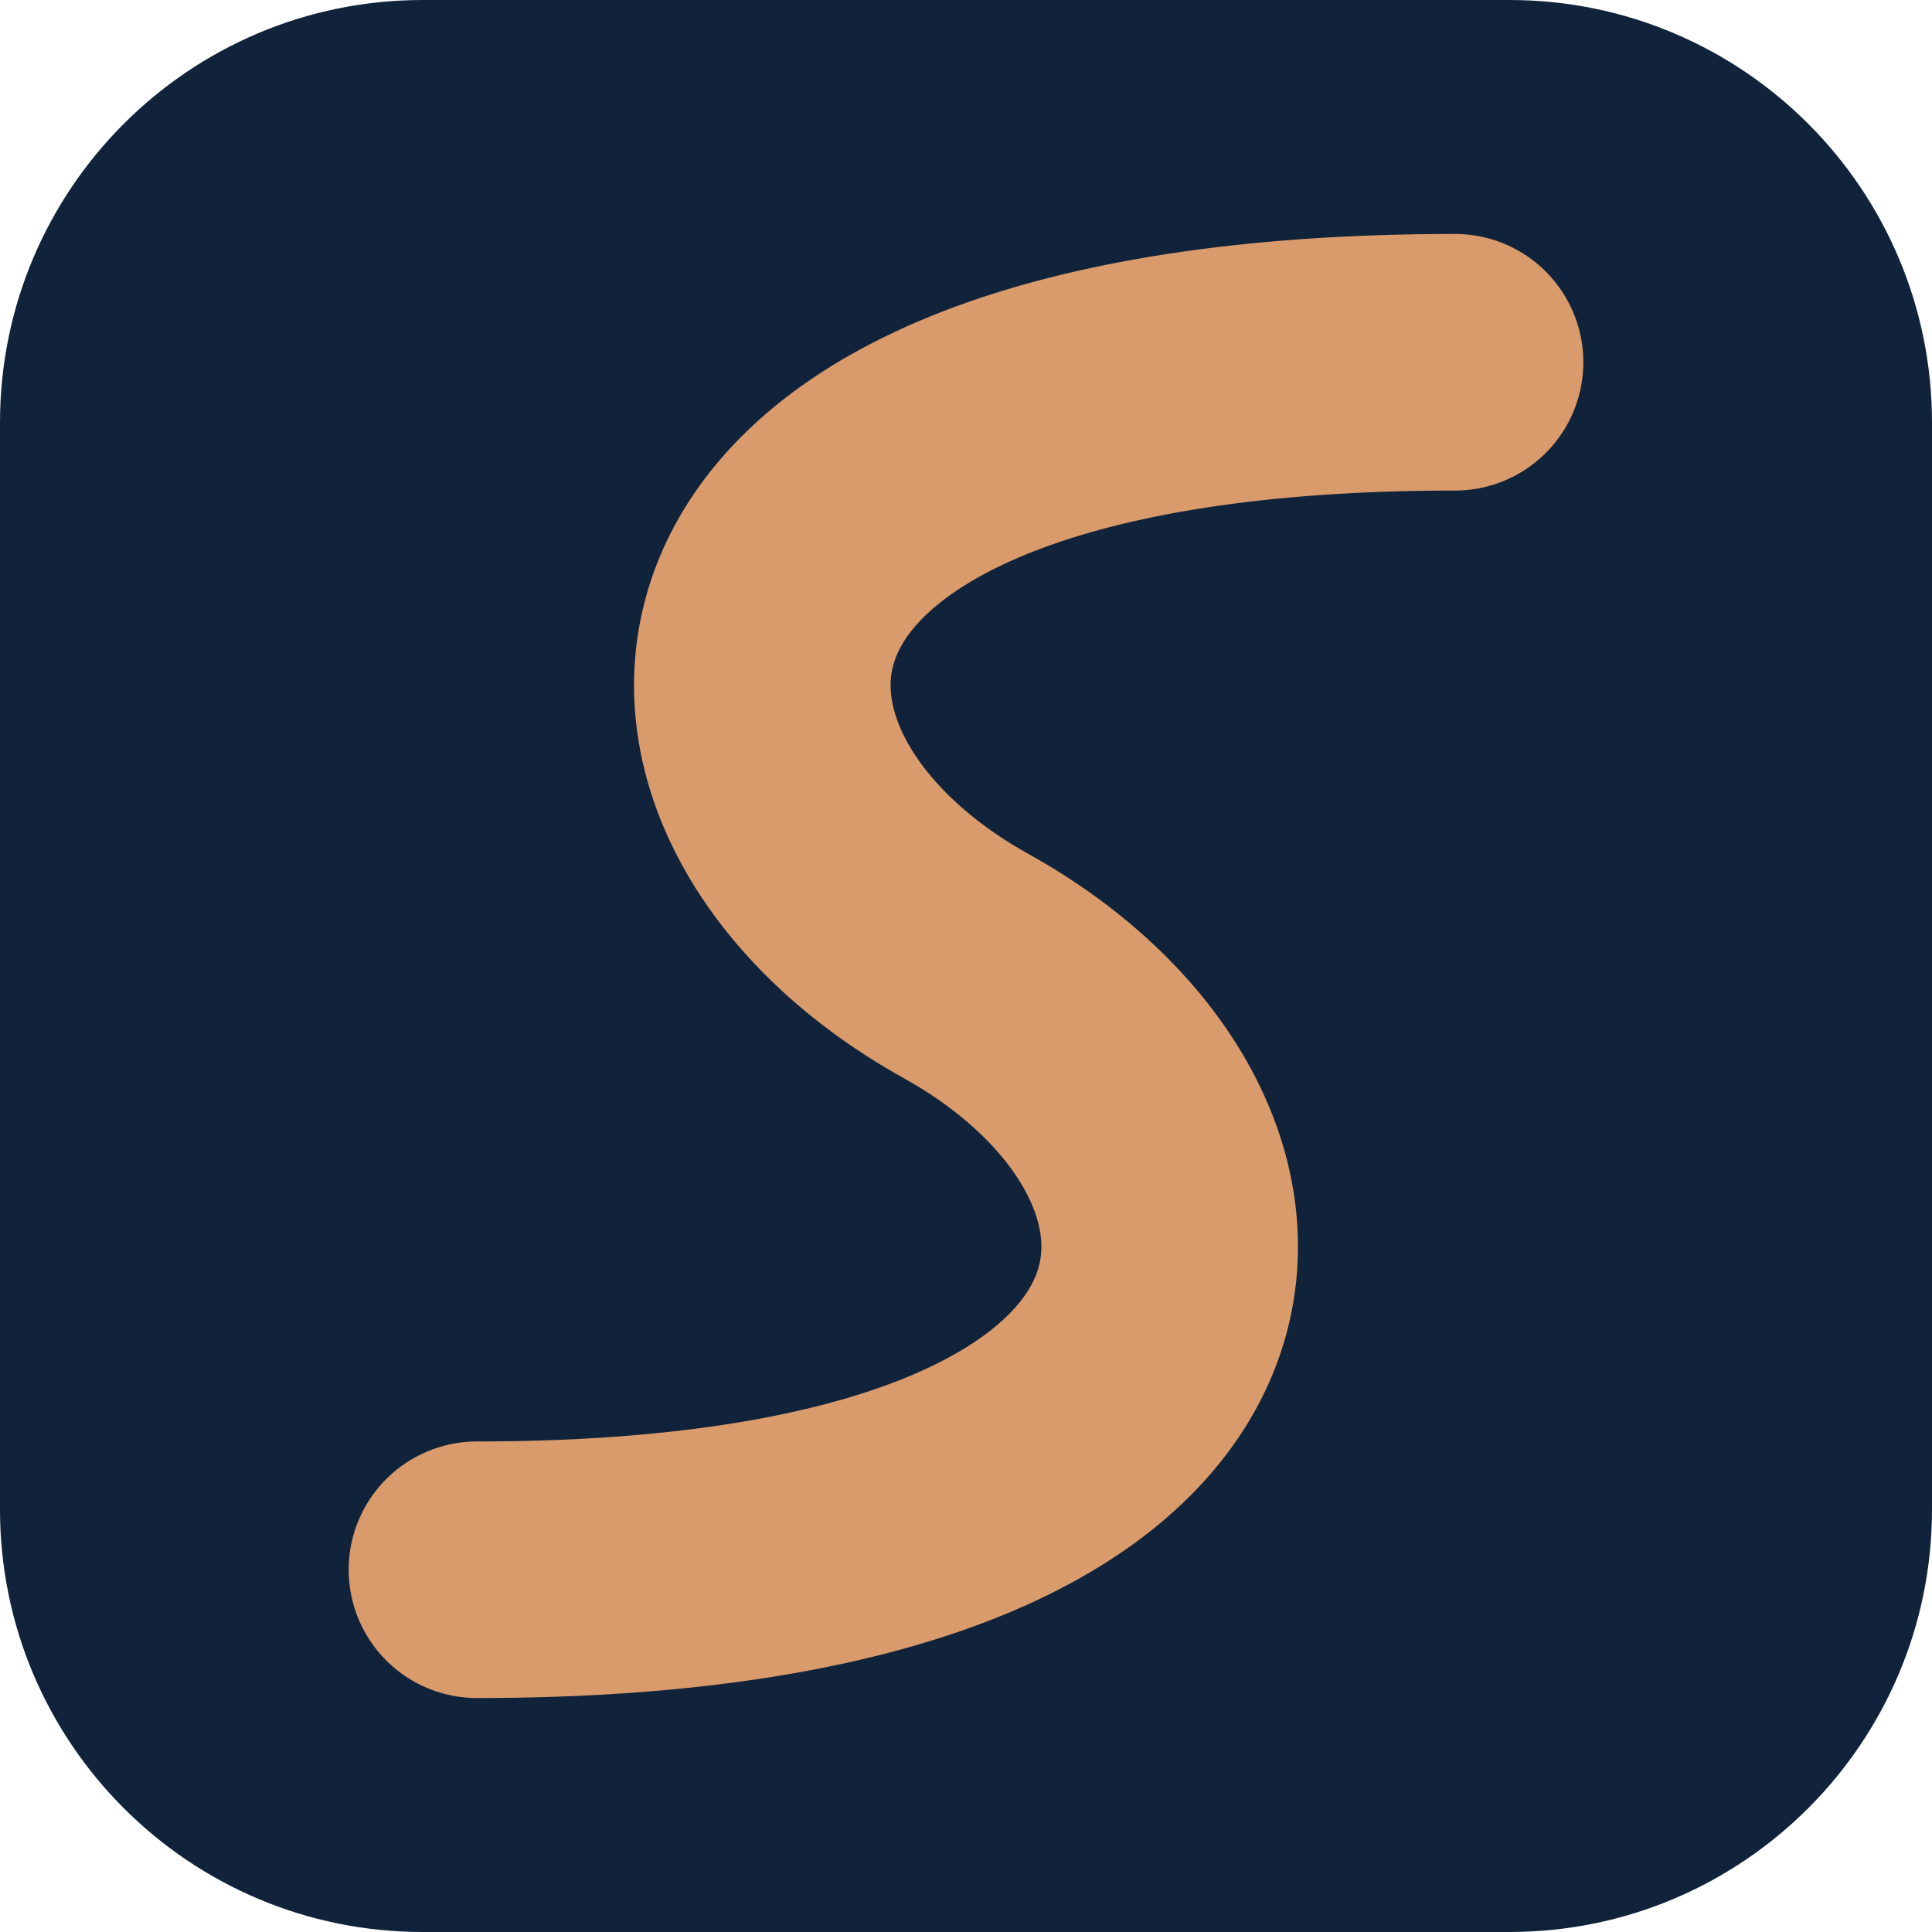
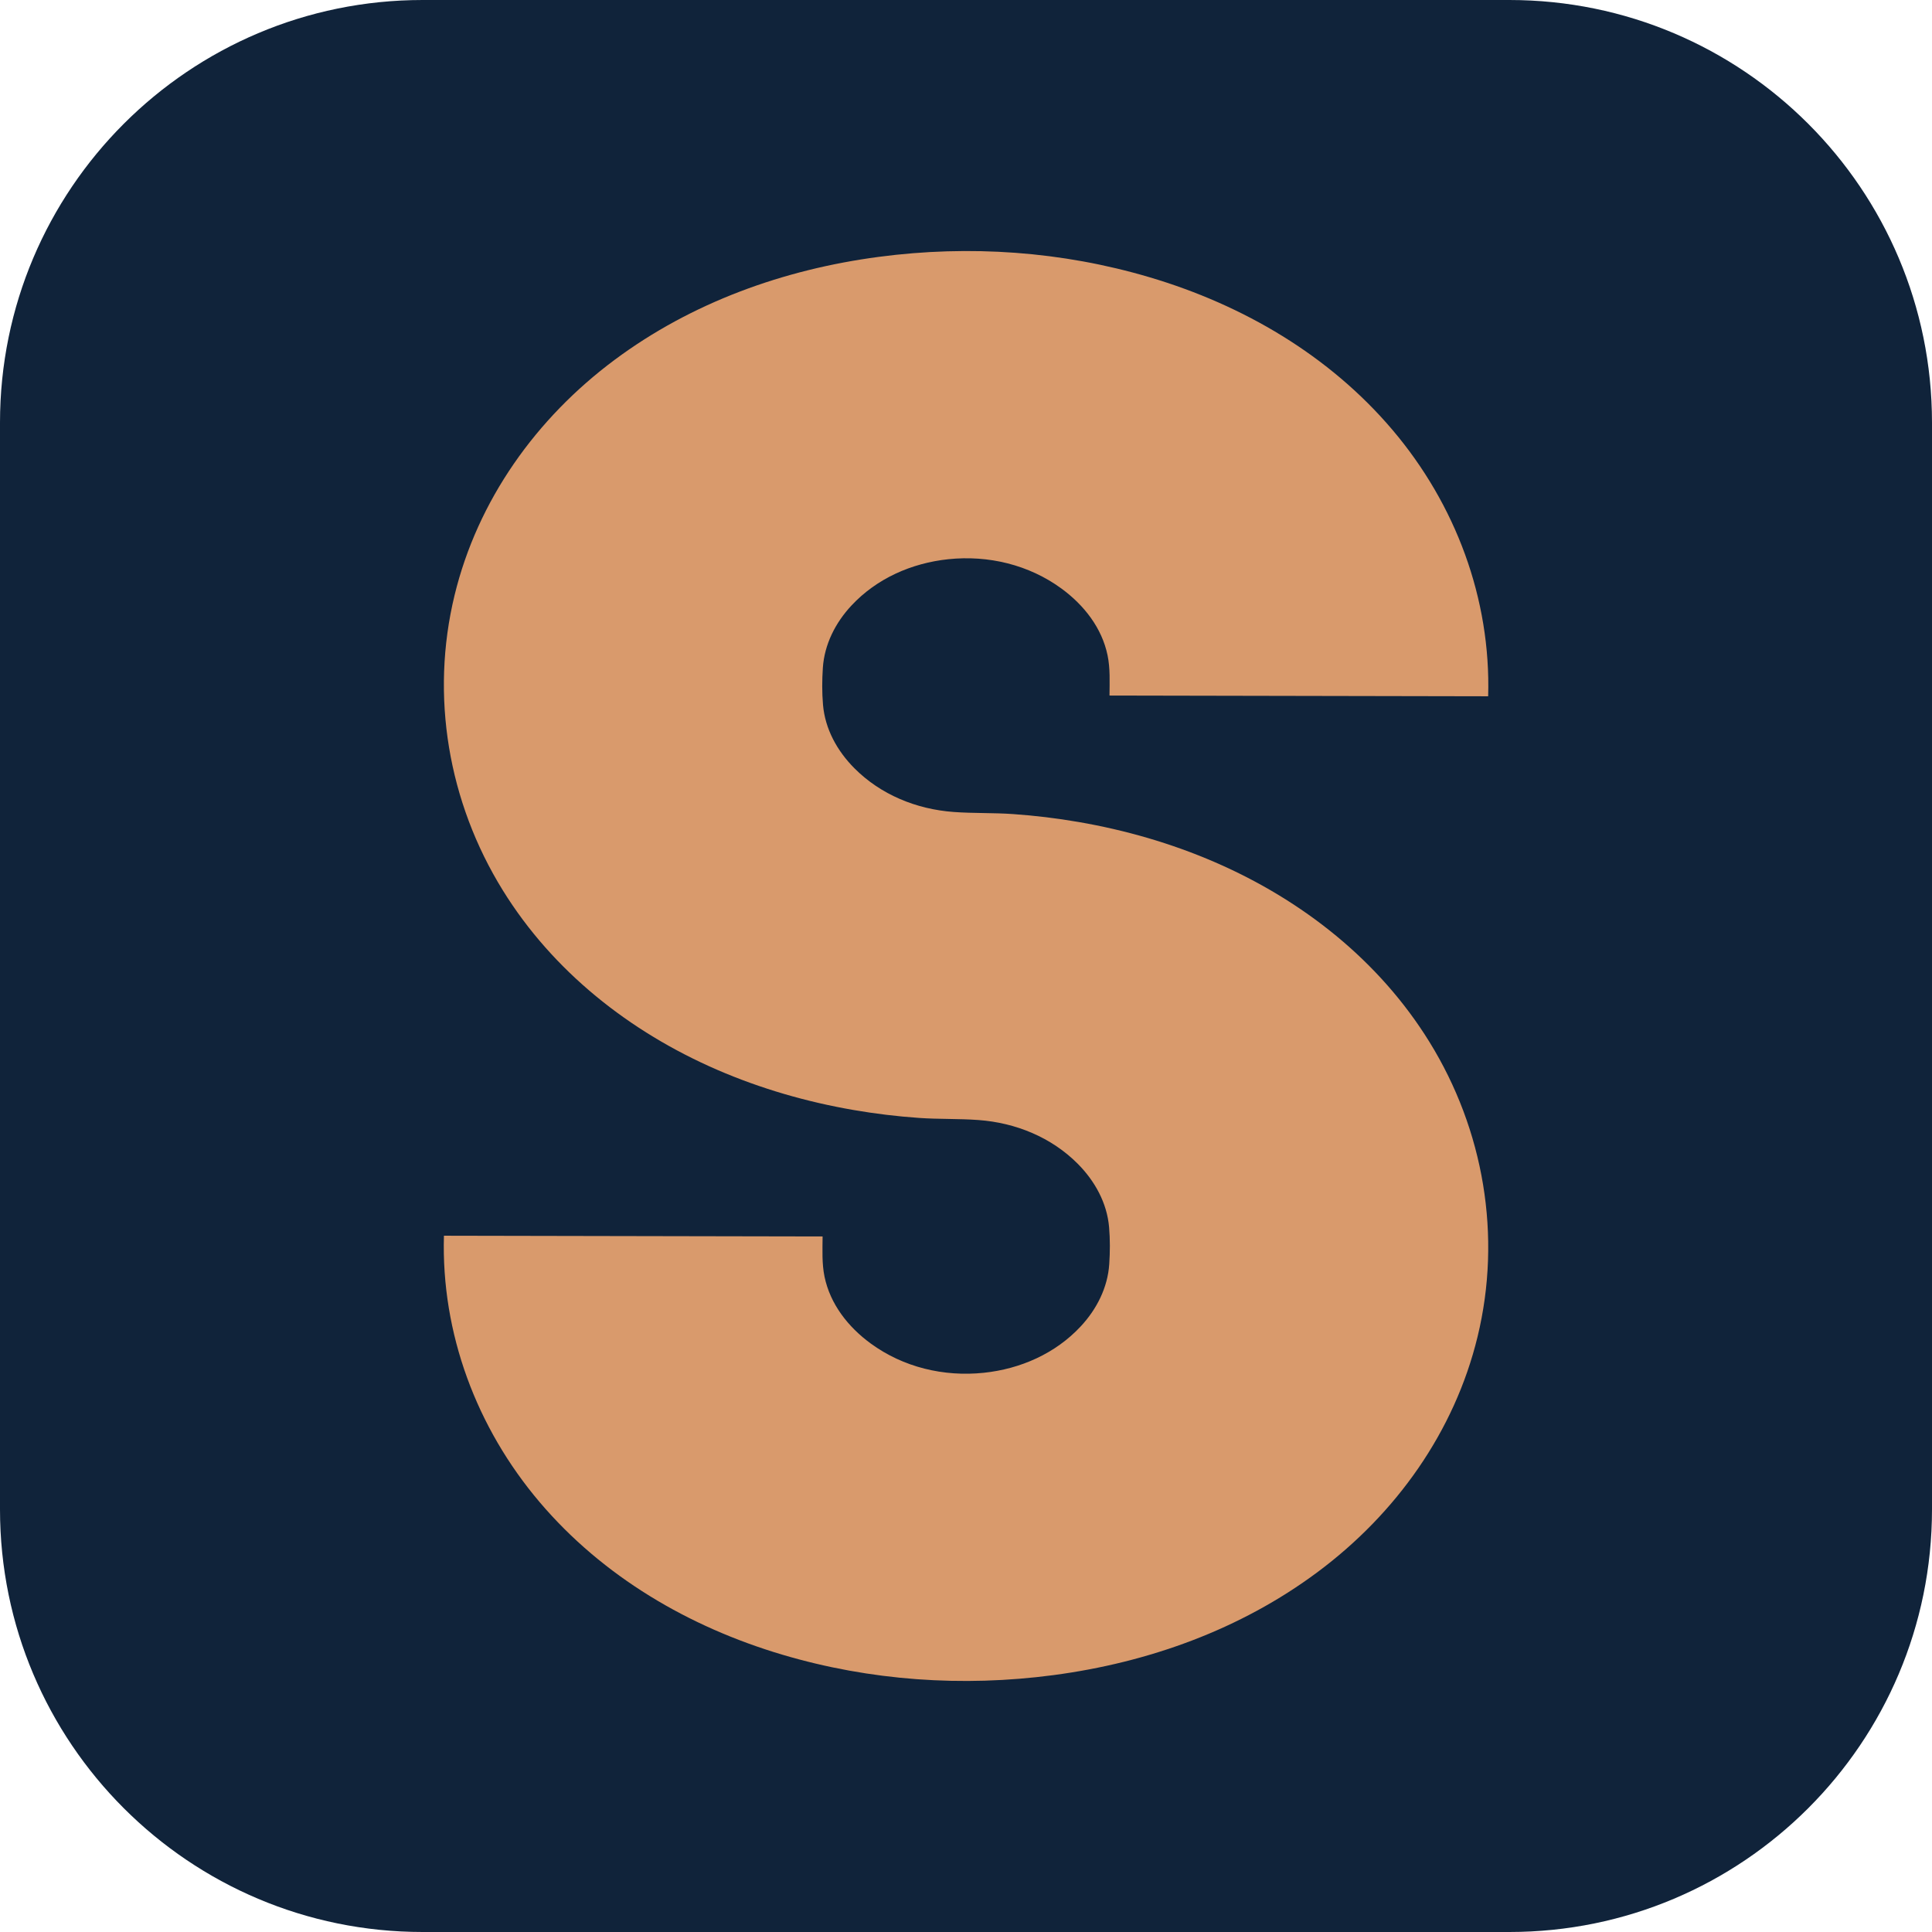
<svg xmlns="http://www.w3.org/2000/svg" viewBox="0 0 64 64" width="64" height="64" role="img" aria-labelledby="sac-favicon-title">
  <rect width="64" height="64" rx="14" fill="#10233A" />
-   <path d="M 48.2 12 C 21.2 12, 21.2 26, 32 32 C 42.8 38, 42.8 52, 15.8 52" fill="none" stroke="#D99A6C" stroke-width="8.5" stroke-linecap="round" stroke-linejoin="round" />
+   <g transform="translate(14.70 8.32) scale(0.74)">
+     <path d="M46.753 19.926 C46.879 15.558 45.295 11.330 42.468 7.999 C39.641 4.668 35.790 2.412 31.602 1.170 C27.673 0.004 23.539 -0.282 19.476 0.255 C15.211 0.819 11.095 2.299 7.644 4.869 C4.135 7.482 1.516 11.150 0.484 15.402 C-0.610 19.909 0.199 24.658 2.638 28.603 C4.885 32.237 8.318 34.947 12.238 36.646 C14.192 37.492 16.244 38.084 18.342 38.446 C19.313 38.614 20.292 38.732 21.275 38.801 C22.160 38.863 23.051 38.830 23.936 38.895 C25.603 39.017 27.201 39.668 28.380 40.853 C29.148 41.625 29.692 42.609 29.784 43.695 C29.831 44.243 29.827 44.795 29.791 45.344 C29.722 46.397 29.229 47.367 28.509 48.138 C27.381 49.348 25.818 50.037 24.173 50.210 C22.381 50.397 20.570 49.963 19.115 48.900 C18.101 48.160 17.300 47.136 17.045 45.907 C16.924 45.317 16.955 44.709 16.959 44.107 L0.008 44.074 C-0.118 48.442 1.466 52.670 4.293 56.001 C7.121 59.332 10.971 61.588 15.159 62.830 C19.089 63.996 23.222 64.282 27.285 63.745 C31.550 63.181 35.666 61.701 39.117 59.131 C42.627 56.518 45.246 52.850 46.278 48.598 C47.372 44.091 46.562 39.342 44.123 35.397 C41.876 31.763 38.443 29.053 34.523 27.354 C32.570 26.508 30.517 25.916 28.419 25.554 C27.448 25.386 26.469 25.268 25.486 25.199 C24.601 25.137 23.711 25.170 22.825 25.105 C21.158 24.983 19.561 24.332 18.382 23.147 C17.613 22.375 17.069 21.391 16.977 20.305 C16.930 19.757 16.934 19.205 16.970 18.656 C17.040 17.603 17.532 16.633 18.252 15.862 C19.381 14.652 20.943 13.963 22.589 13.790 C24.380 13.603 26.191 14.037 27.647 15.100 C28.660 15.840 29.462 16.864 29.716 18.093 C29.838 18.683 29.806 19.291 29.802 19.893 Z" fill="#D99A6C" />
+   </g>
</svg>
